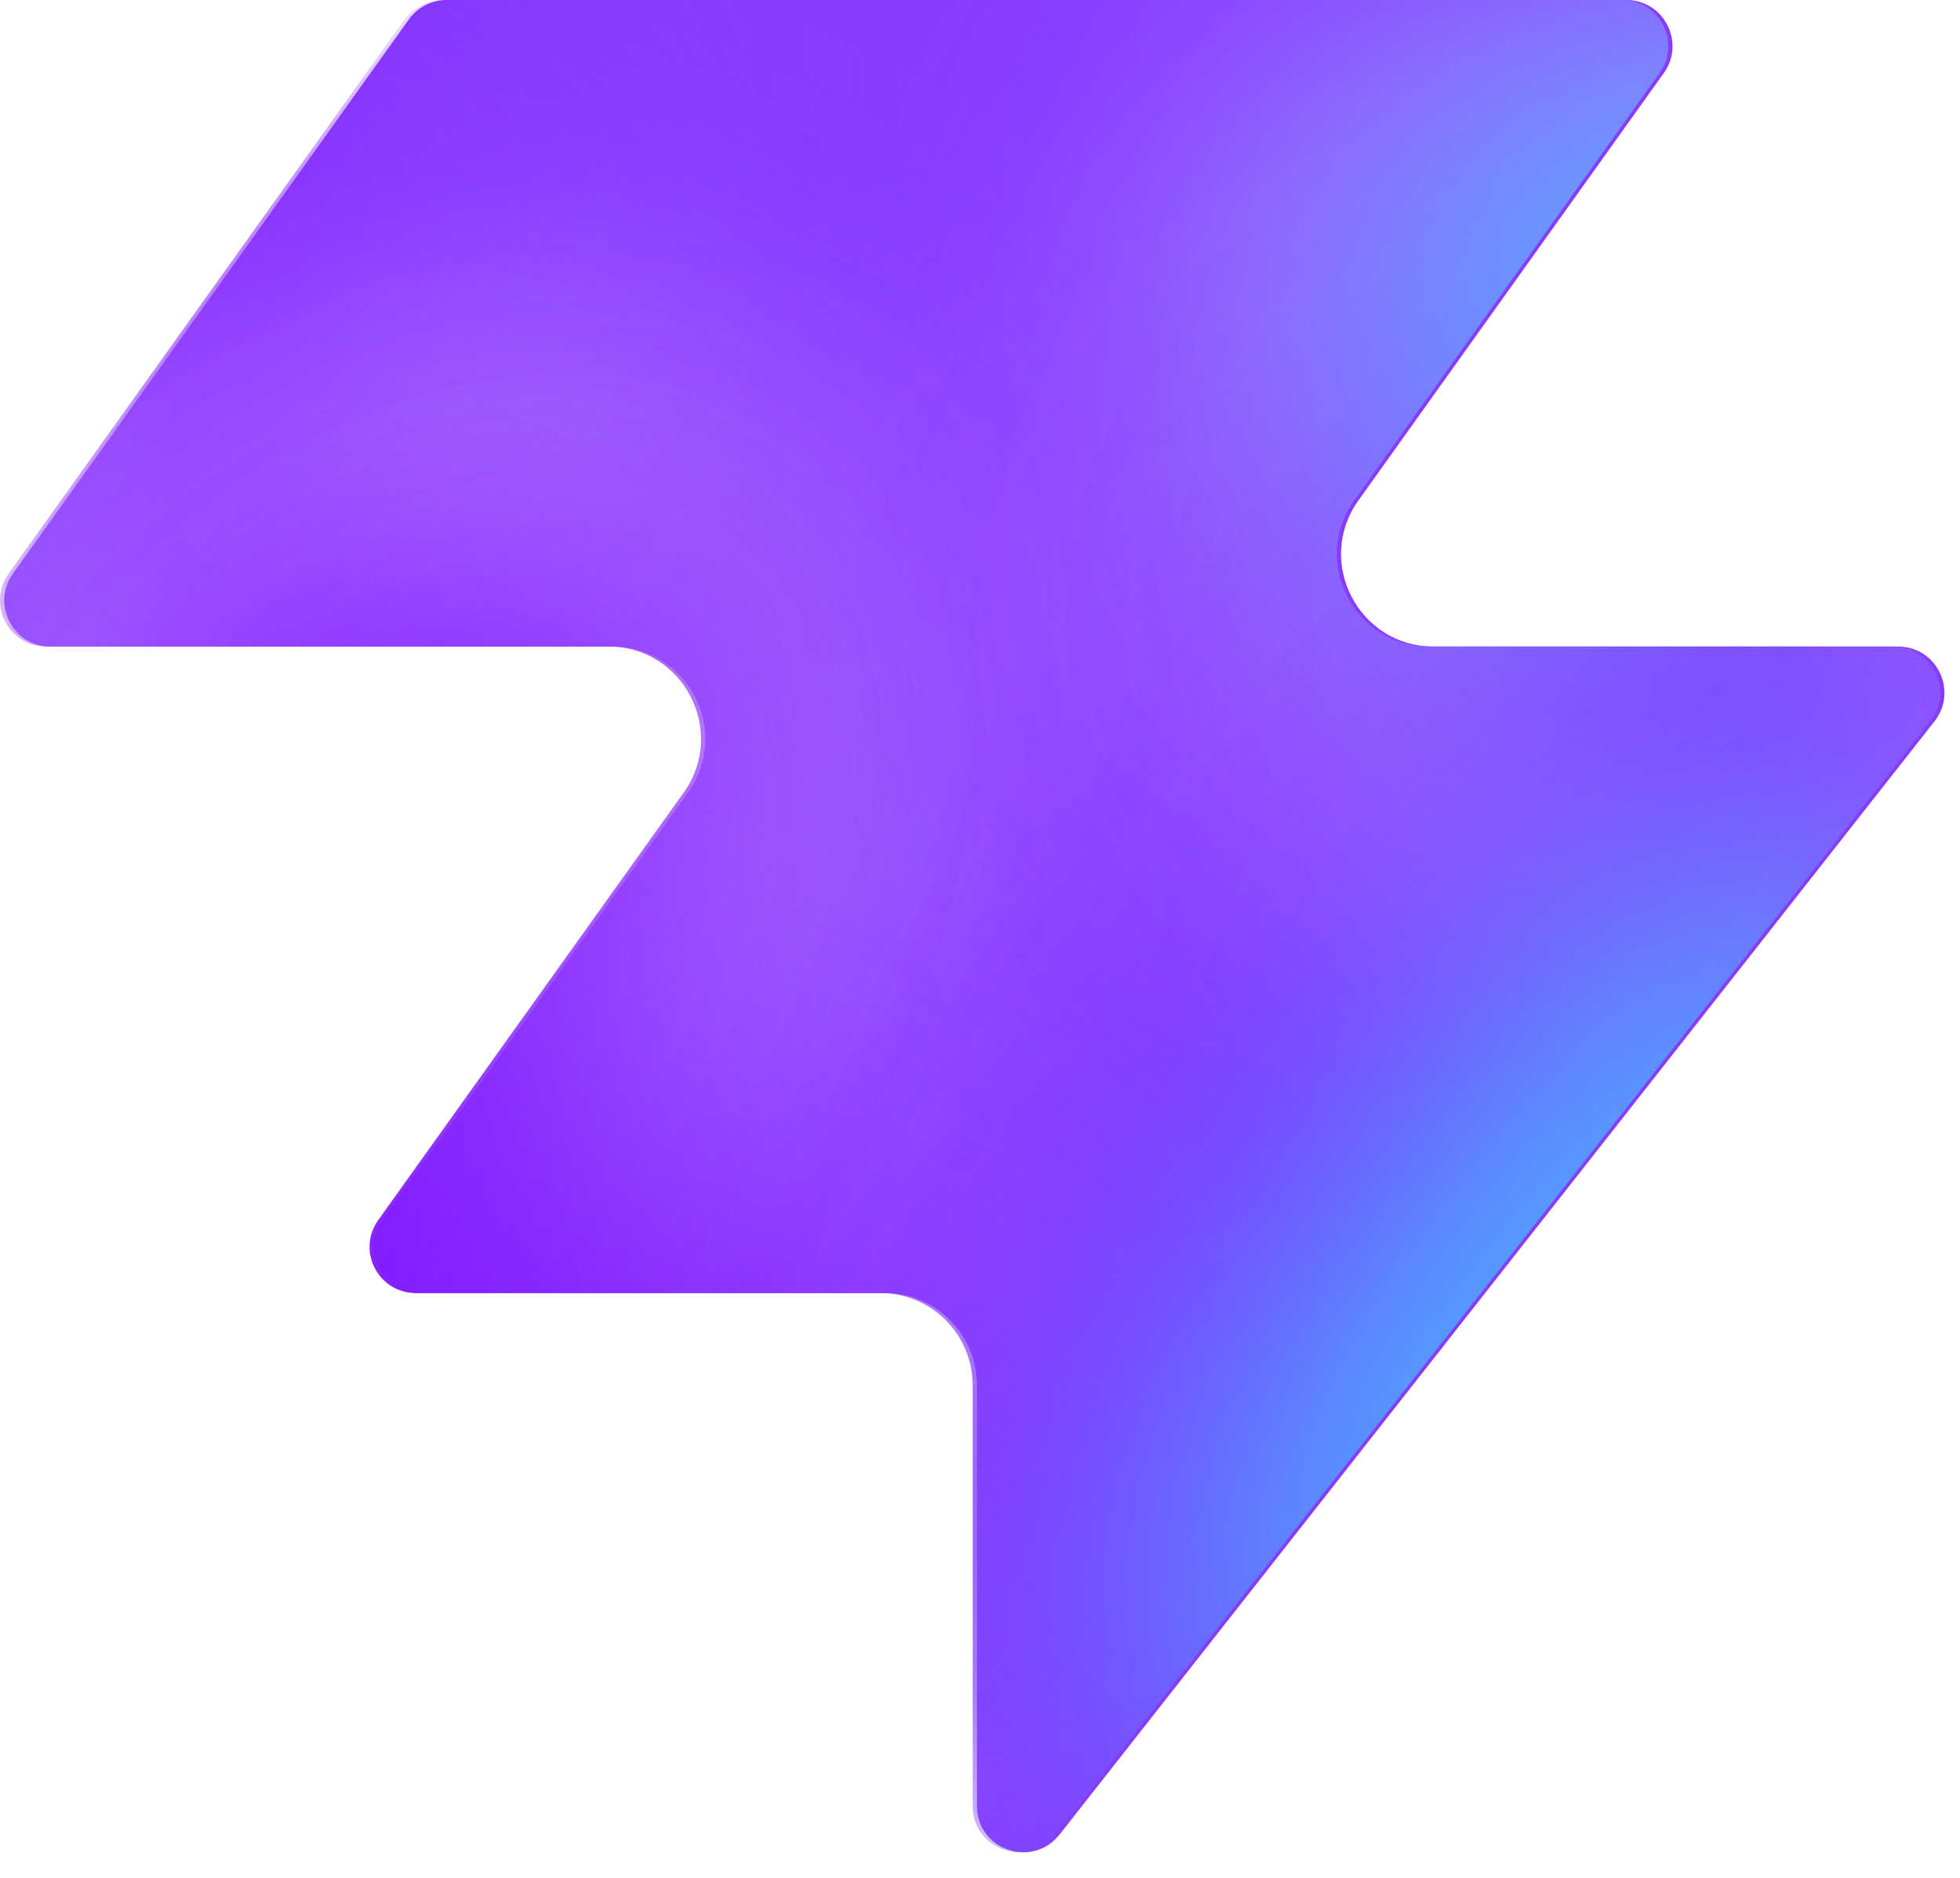
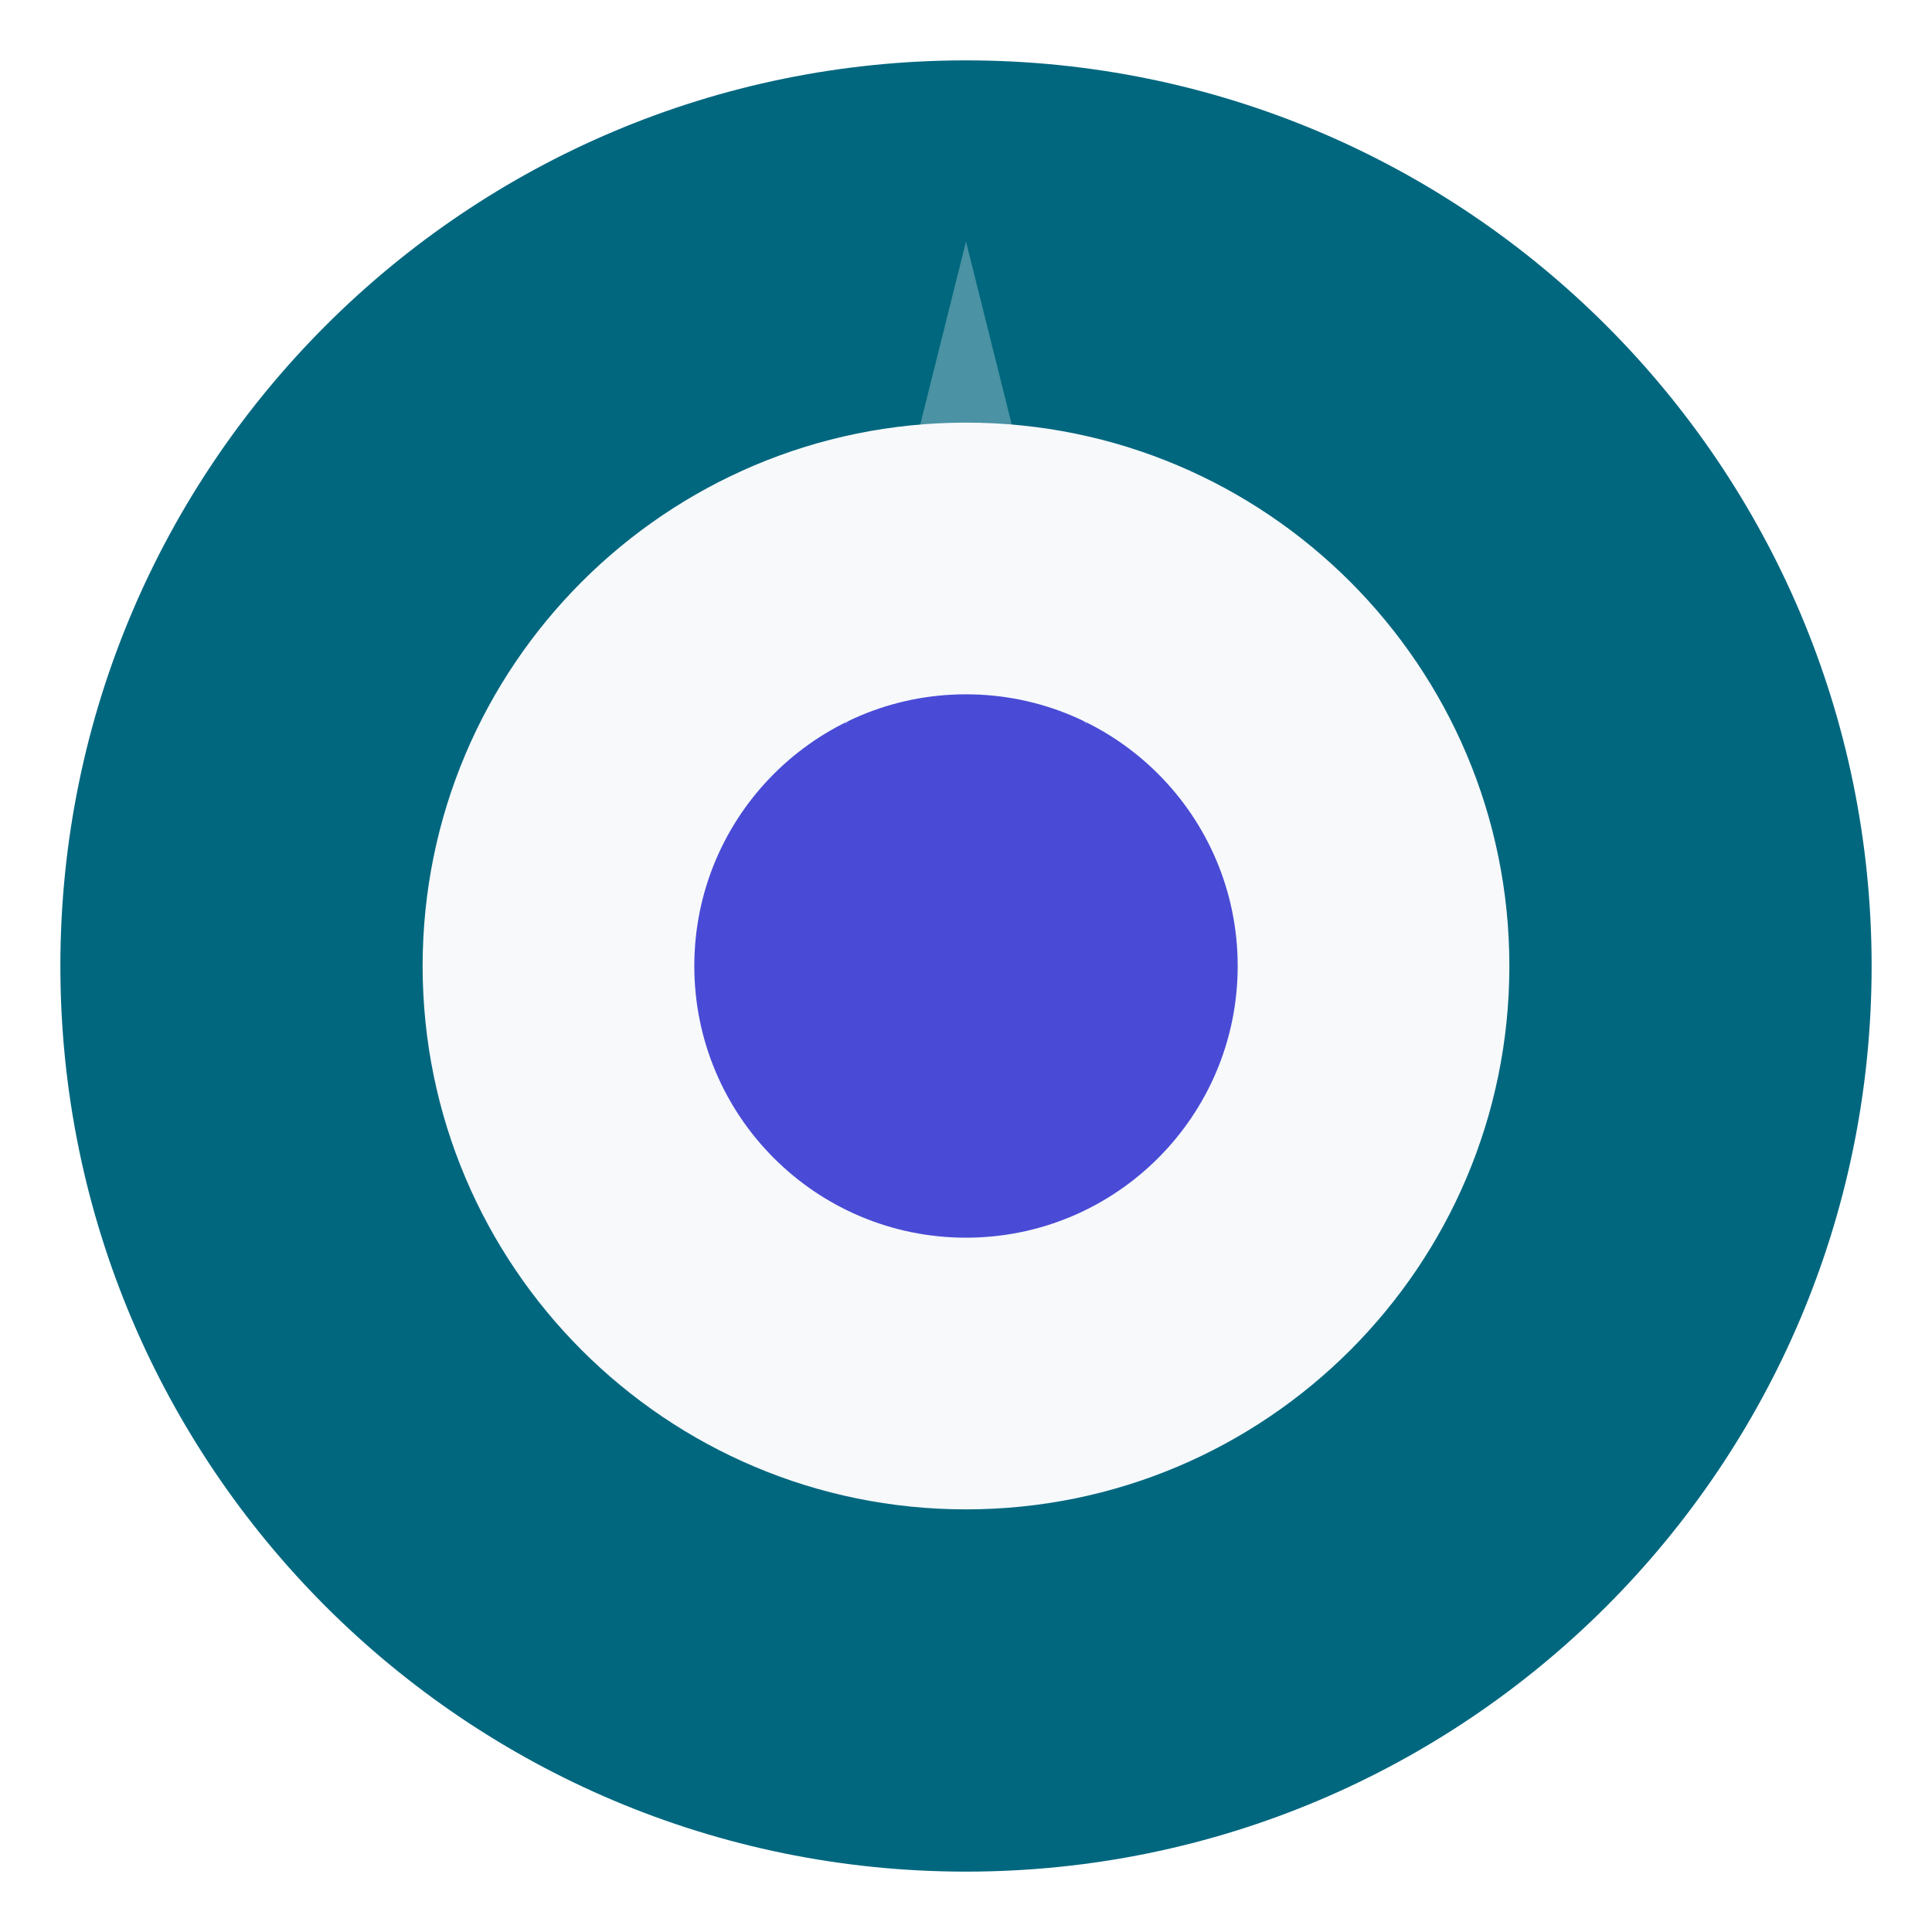
- <svg xmlns="http://www.w3.org/2000/svg" width="48" height="46" fill="none" viewBox="0 0 48 46">
-   <path fill="#863bff" d="M25.946 44.938c-.664.845-2.021.375-2.021-.698V33.937a2.26 2.26 0 0 0-2.262-2.262H10.287c-.92 0-1.456-1.04-.92-1.788l7.48-10.471c1.07-1.497 0-3.578-1.842-3.578H1.237c-.92 0-1.456-1.04-.92-1.788L10.013.474c.214-.297.556-.474.92-.474h28.894c.92 0 1.456 1.04.92 1.788l-7.48 10.471c-1.07 1.498 0 3.579 1.842 3.579h11.377c.943 0 1.473 1.088.89 1.83L25.947 44.94z" style="fill:#863bff;fill:color(display-p3 .525 .23 1);fill-opacity:1" />
-   <mask id="a" width="48" height="46" x="0" y="0" maskUnits="userSpaceOnUse" style="mask-type:alpha">
-     <path fill="#000" d="M25.842 44.938c-.664.844-2.021.375-2.021-.698V33.937a2.26 2.26 0 0 0-2.262-2.262H10.183c-.92 0-1.456-1.04-.92-1.788l7.48-10.471c1.07-1.498 0-3.579-1.842-3.579H1.133c-.92 0-1.456-1.04-.92-1.787L9.91.473c.214-.297.556-.474.92-.474h28.894c.92 0 1.456 1.04.92 1.788l-7.48 10.471c-1.07 1.498 0 3.578 1.842 3.578h11.377c.943 0 1.473 1.088.89 1.832L25.843 44.94z" style="fill:#000;fill-opacity:1" />
-   </mask>
-   <g mask="url(#a)">
-     <g filter="url(#b)">
-       <ellipse cx="5.508" cy="14.704" fill="#ede6ff" rx="5.508" ry="14.704" style="fill:#ede6ff;fill:color(display-p3 .927 .903 1);fill-opacity:1" transform="matrix(.00324 1 1 -.00324 -4.47 31.516)" />
-     </g>
-     <g filter="url(#c)">
-       <ellipse cx="10.399" cy="29.851" fill="#ede6ff" rx="10.399" ry="29.851" style="fill:#ede6ff;fill:color(display-p3 .927 .903 1);fill-opacity:1" transform="matrix(.00324 1 1 -.00324 -39.328 7.883)" />
-     </g>
-     <g filter="url(#d)">
-       <ellipse cx="5.508" cy="30.487" fill="#7e14ff" rx="5.508" ry="30.487" style="fill:#7e14ff;fill:color(display-p3 .492 .077 1);fill-opacity:1" transform="rotate(89.814 -25.913 -14.639)scale(1 -1)" />
-     </g>
-     <g filter="url(#e)">
-       <ellipse cx="5.508" cy="30.599" fill="#7e14ff" rx="5.508" ry="30.599" style="fill:#7e14ff;fill:color(display-p3 .492 .077 1);fill-opacity:1" transform="rotate(89.814 -32.644 -3.334)scale(1 -1)" />
-     </g>
-     <g filter="url(#f)">
-       <ellipse cx="5.508" cy="30.599" fill="#7e14ff" rx="5.508" ry="30.599" style="fill:#7e14ff;fill:color(display-p3 .492 .077 1);fill-opacity:1" transform="matrix(.00324 1 1 -.00324 -34.34 30.47)" />
-     </g>
-     <g filter="url(#g)">
-       <ellipse cx="14.072" cy="22.078" fill="#ede6ff" rx="14.072" ry="22.078" style="fill:#ede6ff;fill:color(display-p3 .927 .903 1);fill-opacity:1" transform="rotate(93.35 24.506 48.493)scale(-1 1)" />
-     </g>
-     <g filter="url(#h)">
-       <ellipse cx="3.47" cy="21.501" fill="#7e14ff" rx="3.47" ry="21.501" style="fill:#7e14ff;fill:color(display-p3 .492 .077 1);fill-opacity:1" transform="rotate(89.009 28.708 47.59)scale(-1 1)" />
-     </g>
-     <g filter="url(#i)">
-       <ellipse cx="3.47" cy="21.501" fill="#7e14ff" rx="3.47" ry="21.501" style="fill:#7e14ff;fill:color(display-p3 .492 .077 1);fill-opacity:1" transform="rotate(89.009 28.708 47.59)scale(-1 1)" />
-     </g>
-     <g filter="url(#j)">
-       <ellipse cx=".387" cy="8.972" fill="#7e14ff" rx="4.407" ry="29.108" style="fill:#7e14ff;fill:color(display-p3 .492 .077 1);fill-opacity:1" transform="rotate(39.51 .387 8.972)" />
-     </g>
-     <g filter="url(#k)">
-       <ellipse cx="47.523" cy="-6.092" fill="#7e14ff" rx="4.407" ry="29.108" style="fill:#7e14ff;fill:color(display-p3 .492 .077 1);fill-opacity:1" transform="rotate(37.892 47.523 -6.092)" />
-     </g>
-     <g filter="url(#l)">
-       <ellipse cx="41.412" cy="6.333" fill="#47bfff" rx="5.971" ry="9.665" style="fill:#47bfff;fill:color(display-p3 .28 .748 1);fill-opacity:1" transform="rotate(37.892 41.412 6.333)" />
-     </g>
-     <g filter="url(#m)">
-       <ellipse cx="-1.879" cy="38.332" fill="#7e14ff" rx="4.407" ry="29.108" style="fill:#7e14ff;fill:color(display-p3 .492 .077 1);fill-opacity:1" transform="rotate(37.892 -1.88 38.332)" />
-     </g>
-     <g filter="url(#n)">
-       <ellipse cx="-1.879" cy="38.332" fill="#7e14ff" rx="4.407" ry="29.108" style="fill:#7e14ff;fill:color(display-p3 .492 .077 1);fill-opacity:1" transform="rotate(37.892 -1.88 38.332)" />
-     </g>
-     <g filter="url(#o)">
-       <ellipse cx="35.651" cy="29.907" fill="#7e14ff" rx="4.407" ry="29.108" style="fill:#7e14ff;fill:color(display-p3 .492 .077 1);fill-opacity:1" transform="rotate(37.892 35.651 29.907)" />
-     </g>
-     <g filter="url(#p)">
-       <ellipse cx="38.418" cy="32.4" fill="#47bfff" rx="5.971" ry="15.297" style="fill:#47bfff;fill:color(display-p3 .28 .748 1);fill-opacity:1" transform="rotate(37.892 38.418 32.4)" />
-     </g>
-   </g>
-   <defs>
-     <filter id="b" width="60.045" height="41.654" x="-19.77" y="16.149" color-interpolation-filters="sRGB" filterUnits="userSpaceOnUse">
-       <feFlood flood-opacity="0" result="BackgroundImageFix" />
-       <feBlend in="SourceGraphic" in2="BackgroundImageFix" result="shape" />
-       <feGaussianBlur result="effect1_foregroundBlur_2002_17158" stdDeviation="7.659" />
-     </filter>
-     <filter id="c" width="90.34" height="51.437" x="-54.613" y="-7.533" color-interpolation-filters="sRGB" filterUnits="userSpaceOnUse">
-       <feFlood flood-opacity="0" result="BackgroundImageFix" />
-       <feBlend in="SourceGraphic" in2="BackgroundImageFix" result="shape" />
-       <feGaussianBlur result="effect1_foregroundBlur_2002_17158" stdDeviation="7.659" />
-     </filter>
-     <filter id="d" width="79.355" height="29.4" x="-49.64" y="2.03" color-interpolation-filters="sRGB" filterUnits="userSpaceOnUse">
-       <feFlood flood-opacity="0" result="BackgroundImageFix" />
-       <feBlend in="SourceGraphic" in2="BackgroundImageFix" result="shape" />
-       <feGaussianBlur result="effect1_foregroundBlur_2002_17158" stdDeviation="4.596" />
-     </filter>
-     <filter id="e" width="79.579" height="29.4" x="-45.045" y="20.029" color-interpolation-filters="sRGB" filterUnits="userSpaceOnUse">
-       <feFlood flood-opacity="0" result="BackgroundImageFix" />
-       <feBlend in="SourceGraphic" in2="BackgroundImageFix" result="shape" />
-       <feGaussianBlur result="effect1_foregroundBlur_2002_17158" stdDeviation="4.596" />
-     </filter>
-     <filter id="f" width="79.579" height="29.4" x="-43.513" y="21.178" color-interpolation-filters="sRGB" filterUnits="userSpaceOnUse">
-       <feFlood flood-opacity="0" result="BackgroundImageFix" />
-       <feBlend in="SourceGraphic" in2="BackgroundImageFix" result="shape" />
-       <feGaussianBlur result="effect1_foregroundBlur_2002_17158" stdDeviation="4.596" />
-     </filter>
-     <filter id="g" width="74.749" height="58.852" x="15.756" y="-17.901" color-interpolation-filters="sRGB" filterUnits="userSpaceOnUse">
-       <feFlood flood-opacity="0" result="BackgroundImageFix" />
-       <feBlend in="SourceGraphic" in2="BackgroundImageFix" result="shape" />
-       <feGaussianBlur result="effect1_foregroundBlur_2002_17158" stdDeviation="7.659" />
-     </filter>
-     <filter id="h" width="61.377" height="25.362" x="23.548" y="2.284" color-interpolation-filters="sRGB" filterUnits="userSpaceOnUse">
-       <feFlood flood-opacity="0" result="BackgroundImageFix" />
-       <feBlend in="SourceGraphic" in2="BackgroundImageFix" result="shape" />
-       <feGaussianBlur result="effect1_foregroundBlur_2002_17158" stdDeviation="4.596" />
-     </filter>
-     <filter id="i" width="61.377" height="25.362" x="23.548" y="2.284" color-interpolation-filters="sRGB" filterUnits="userSpaceOnUse">
-       <feFlood flood-opacity="0" result="BackgroundImageFix" />
-       <feBlend in="SourceGraphic" in2="BackgroundImageFix" result="shape" />
-       <feGaussianBlur result="effect1_foregroundBlur_2002_17158" stdDeviation="4.596" />
-     </filter>
-     <filter id="j" width="56.045" height="63.649" x="-27.636" y="-22.853" color-interpolation-filters="sRGB" filterUnits="userSpaceOnUse">
-       <feFlood flood-opacity="0" result="BackgroundImageFix" />
-       <feBlend in="SourceGraphic" in2="BackgroundImageFix" result="shape" />
-       <feGaussianBlur result="effect1_foregroundBlur_2002_17158" stdDeviation="4.596" />
-     </filter>
-     <filter id="k" width="54.814" height="64.646" x="20.116" y="-38.415" color-interpolation-filters="sRGB" filterUnits="userSpaceOnUse">
-       <feFlood flood-opacity="0" result="BackgroundImageFix" />
-       <feBlend in="SourceGraphic" in2="BackgroundImageFix" result="shape" />
-       <feGaussianBlur result="effect1_foregroundBlur_2002_17158" stdDeviation="4.596" />
-     </filter>
-     <filter id="l" width="33.541" height="35.313" x="24.641" y="-11.323" color-interpolation-filters="sRGB" filterUnits="userSpaceOnUse">
-       <feFlood flood-opacity="0" result="BackgroundImageFix" />
-       <feBlend in="SourceGraphic" in2="BackgroundImageFix" result="shape" />
-       <feGaussianBlur result="effect1_foregroundBlur_2002_17158" stdDeviation="4.596" />
-     </filter>
-     <filter id="m" width="54.814" height="64.646" x="-29.286" y="6.009" color-interpolation-filters="sRGB" filterUnits="userSpaceOnUse">
-       <feFlood flood-opacity="0" result="BackgroundImageFix" />
-       <feBlend in="SourceGraphic" in2="BackgroundImageFix" result="shape" />
-       <feGaussianBlur result="effect1_foregroundBlur_2002_17158" stdDeviation="4.596" />
-     </filter>
-     <filter id="n" width="54.814" height="64.646" x="-29.286" y="6.009" color-interpolation-filters="sRGB" filterUnits="userSpaceOnUse">
-       <feFlood flood-opacity="0" result="BackgroundImageFix" />
-       <feBlend in="SourceGraphic" in2="BackgroundImageFix" result="shape" />
-       <feGaussianBlur result="effect1_foregroundBlur_2002_17158" stdDeviation="4.596" />
-     </filter>
-     <filter id="o" width="54.814" height="64.646" x="8.244" y="-2.416" color-interpolation-filters="sRGB" filterUnits="userSpaceOnUse">
-       <feFlood flood-opacity="0" result="BackgroundImageFix" />
-       <feBlend in="SourceGraphic" in2="BackgroundImageFix" result="shape" />
-       <feGaussianBlur result="effect1_foregroundBlur_2002_17158" stdDeviation="4.596" />
-     </filter>
-     <filter id="p" width="39.409" height="43.623" x="18.713" y="10.588" color-interpolation-filters="sRGB" filterUnits="userSpaceOnUse">
-       <feFlood flood-opacity="0" result="BackgroundImageFix" />
-       <feBlend in="SourceGraphic" in2="BackgroundImageFix" result="shape" />
-       <feGaussianBlur result="effect1_foregroundBlur_2002_17158" stdDeviation="4.596" />
-     </filter>
-   </defs>
+ <svg xmlns="http://www.w3.org/2000/svg" width="32" height="32" viewBox="0 0 32 32">
+   <circle cx="16" cy="16" r="15" fill="#00677f" />
+   <circle cx="16" cy="16" r="9" fill="#f7f9fb" />
+   <circle cx="16" cy="16" r="4.5" fill="#494bd6" />
+   <path d="M16 4 L18 12 L16 10 L14 12 Z" fill="#f7f9fb" opacity="0.3" />
</svg>
